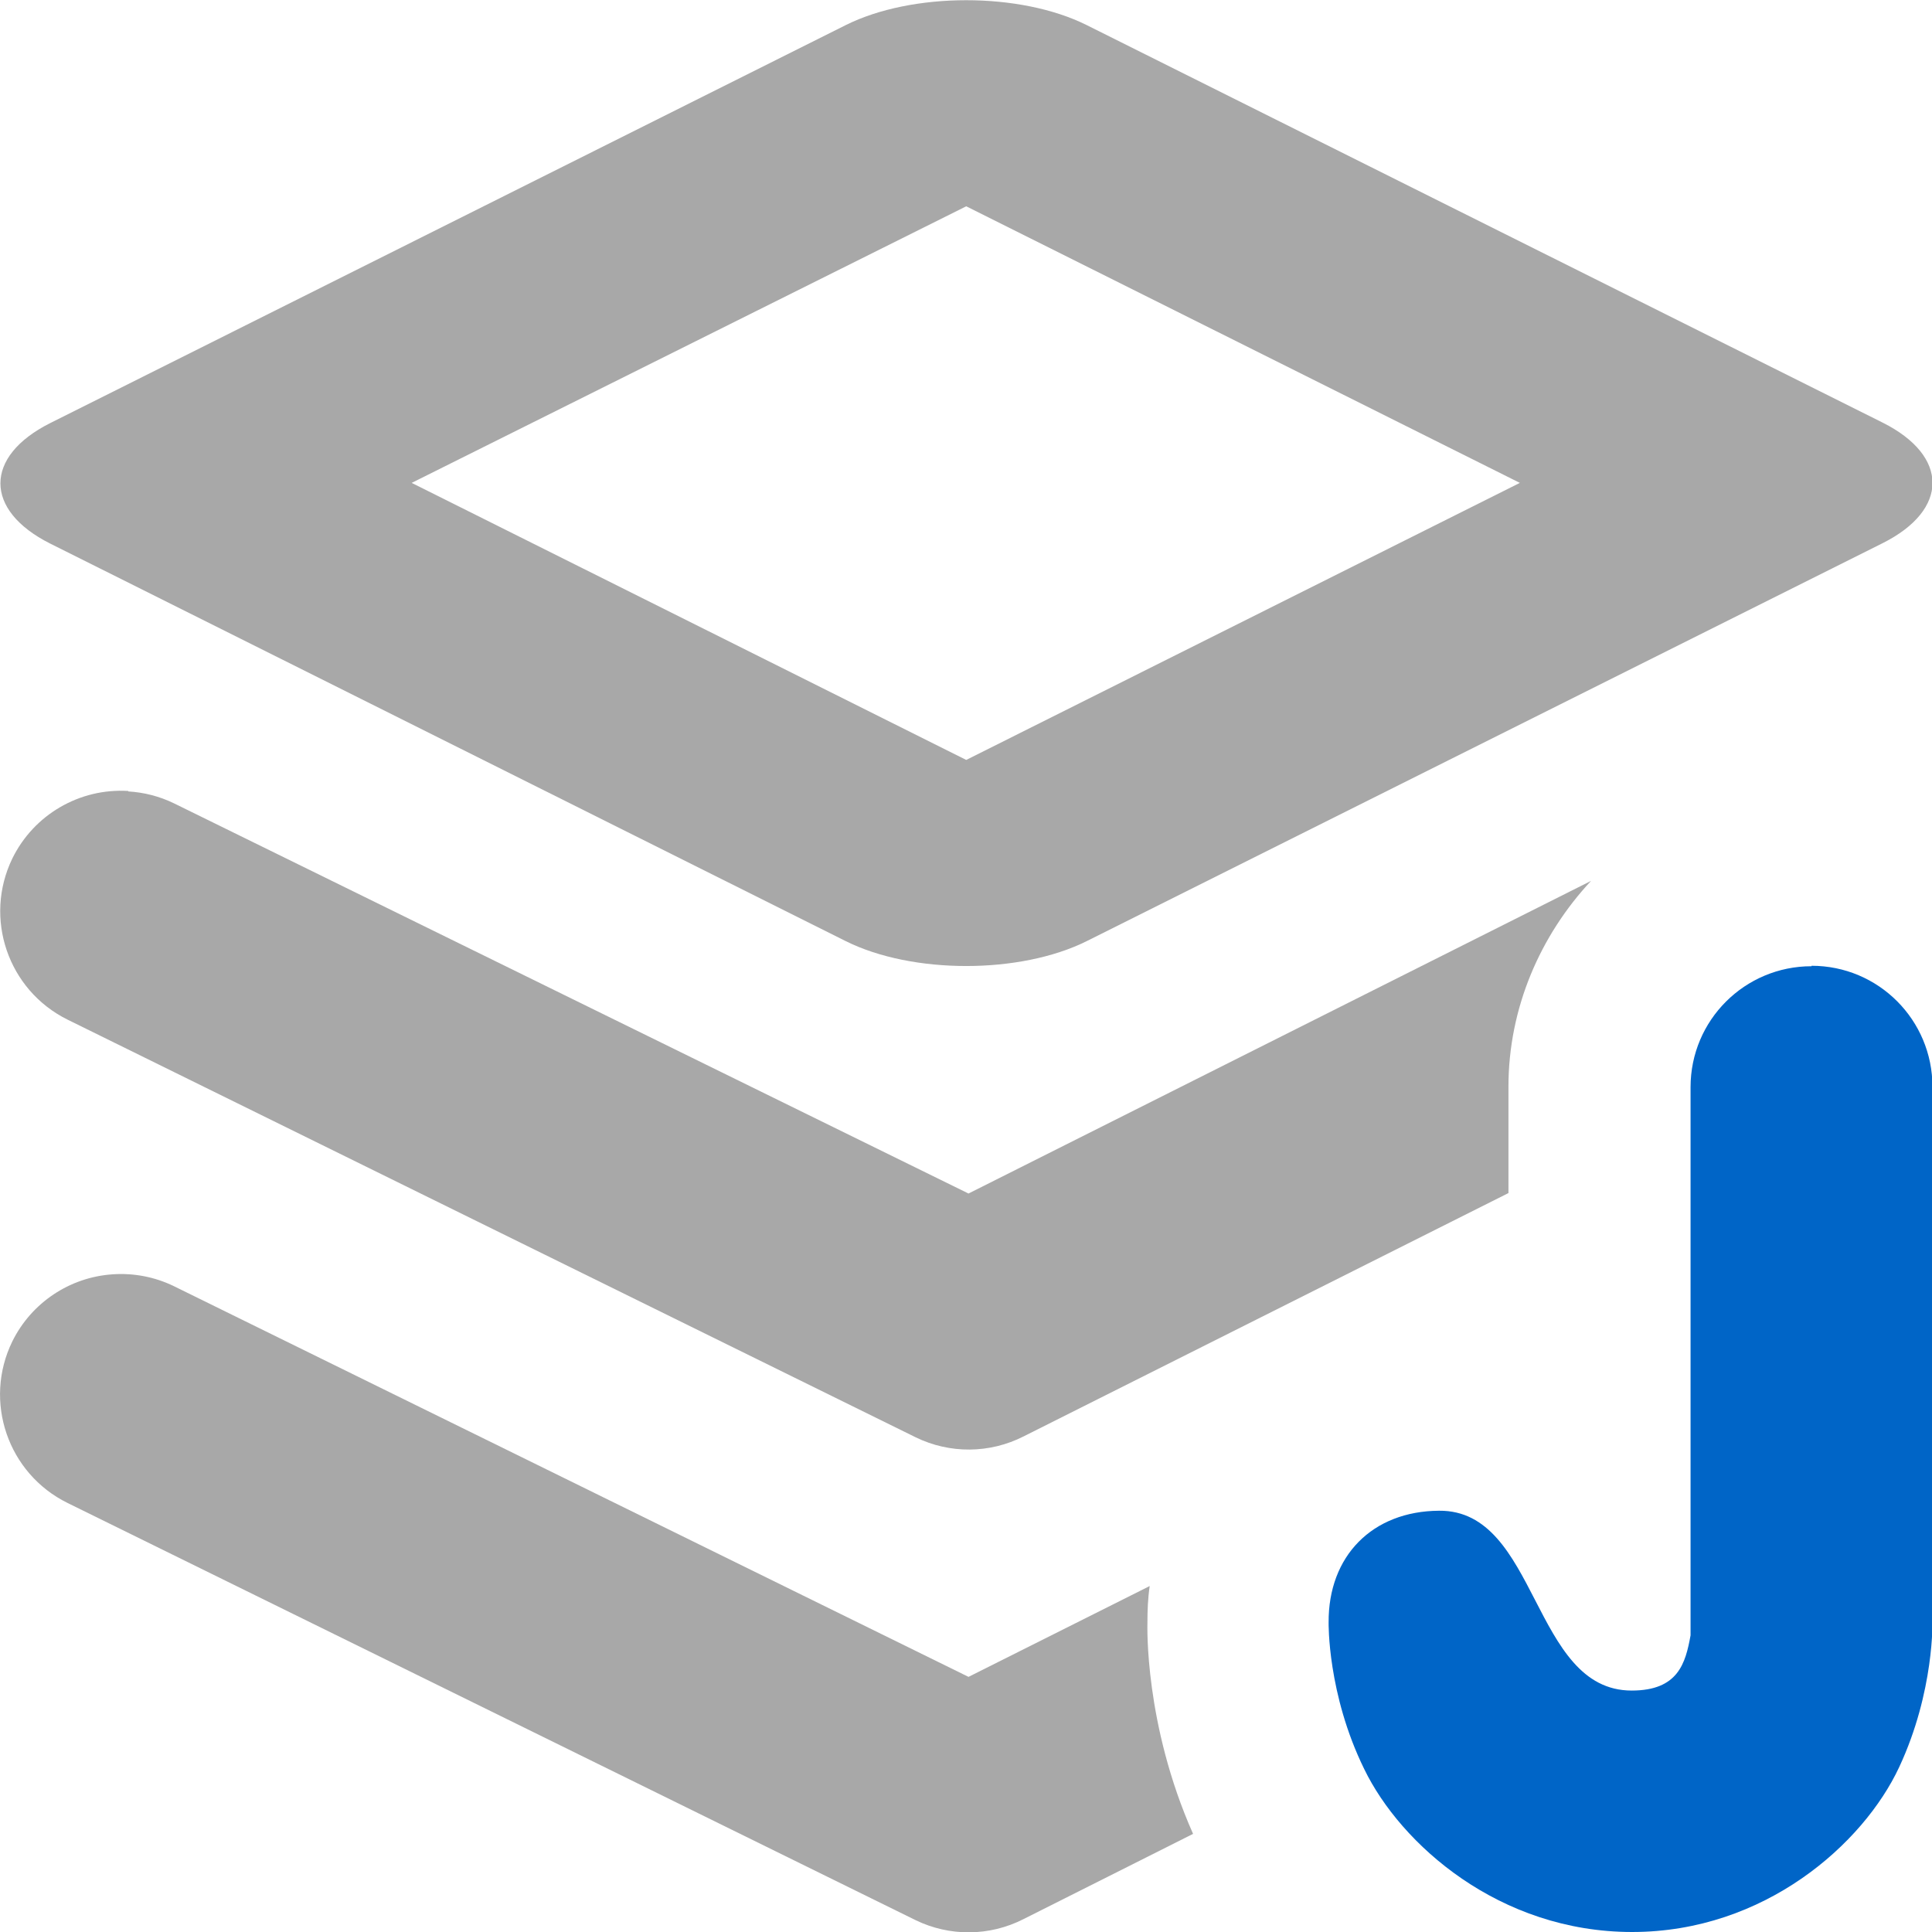
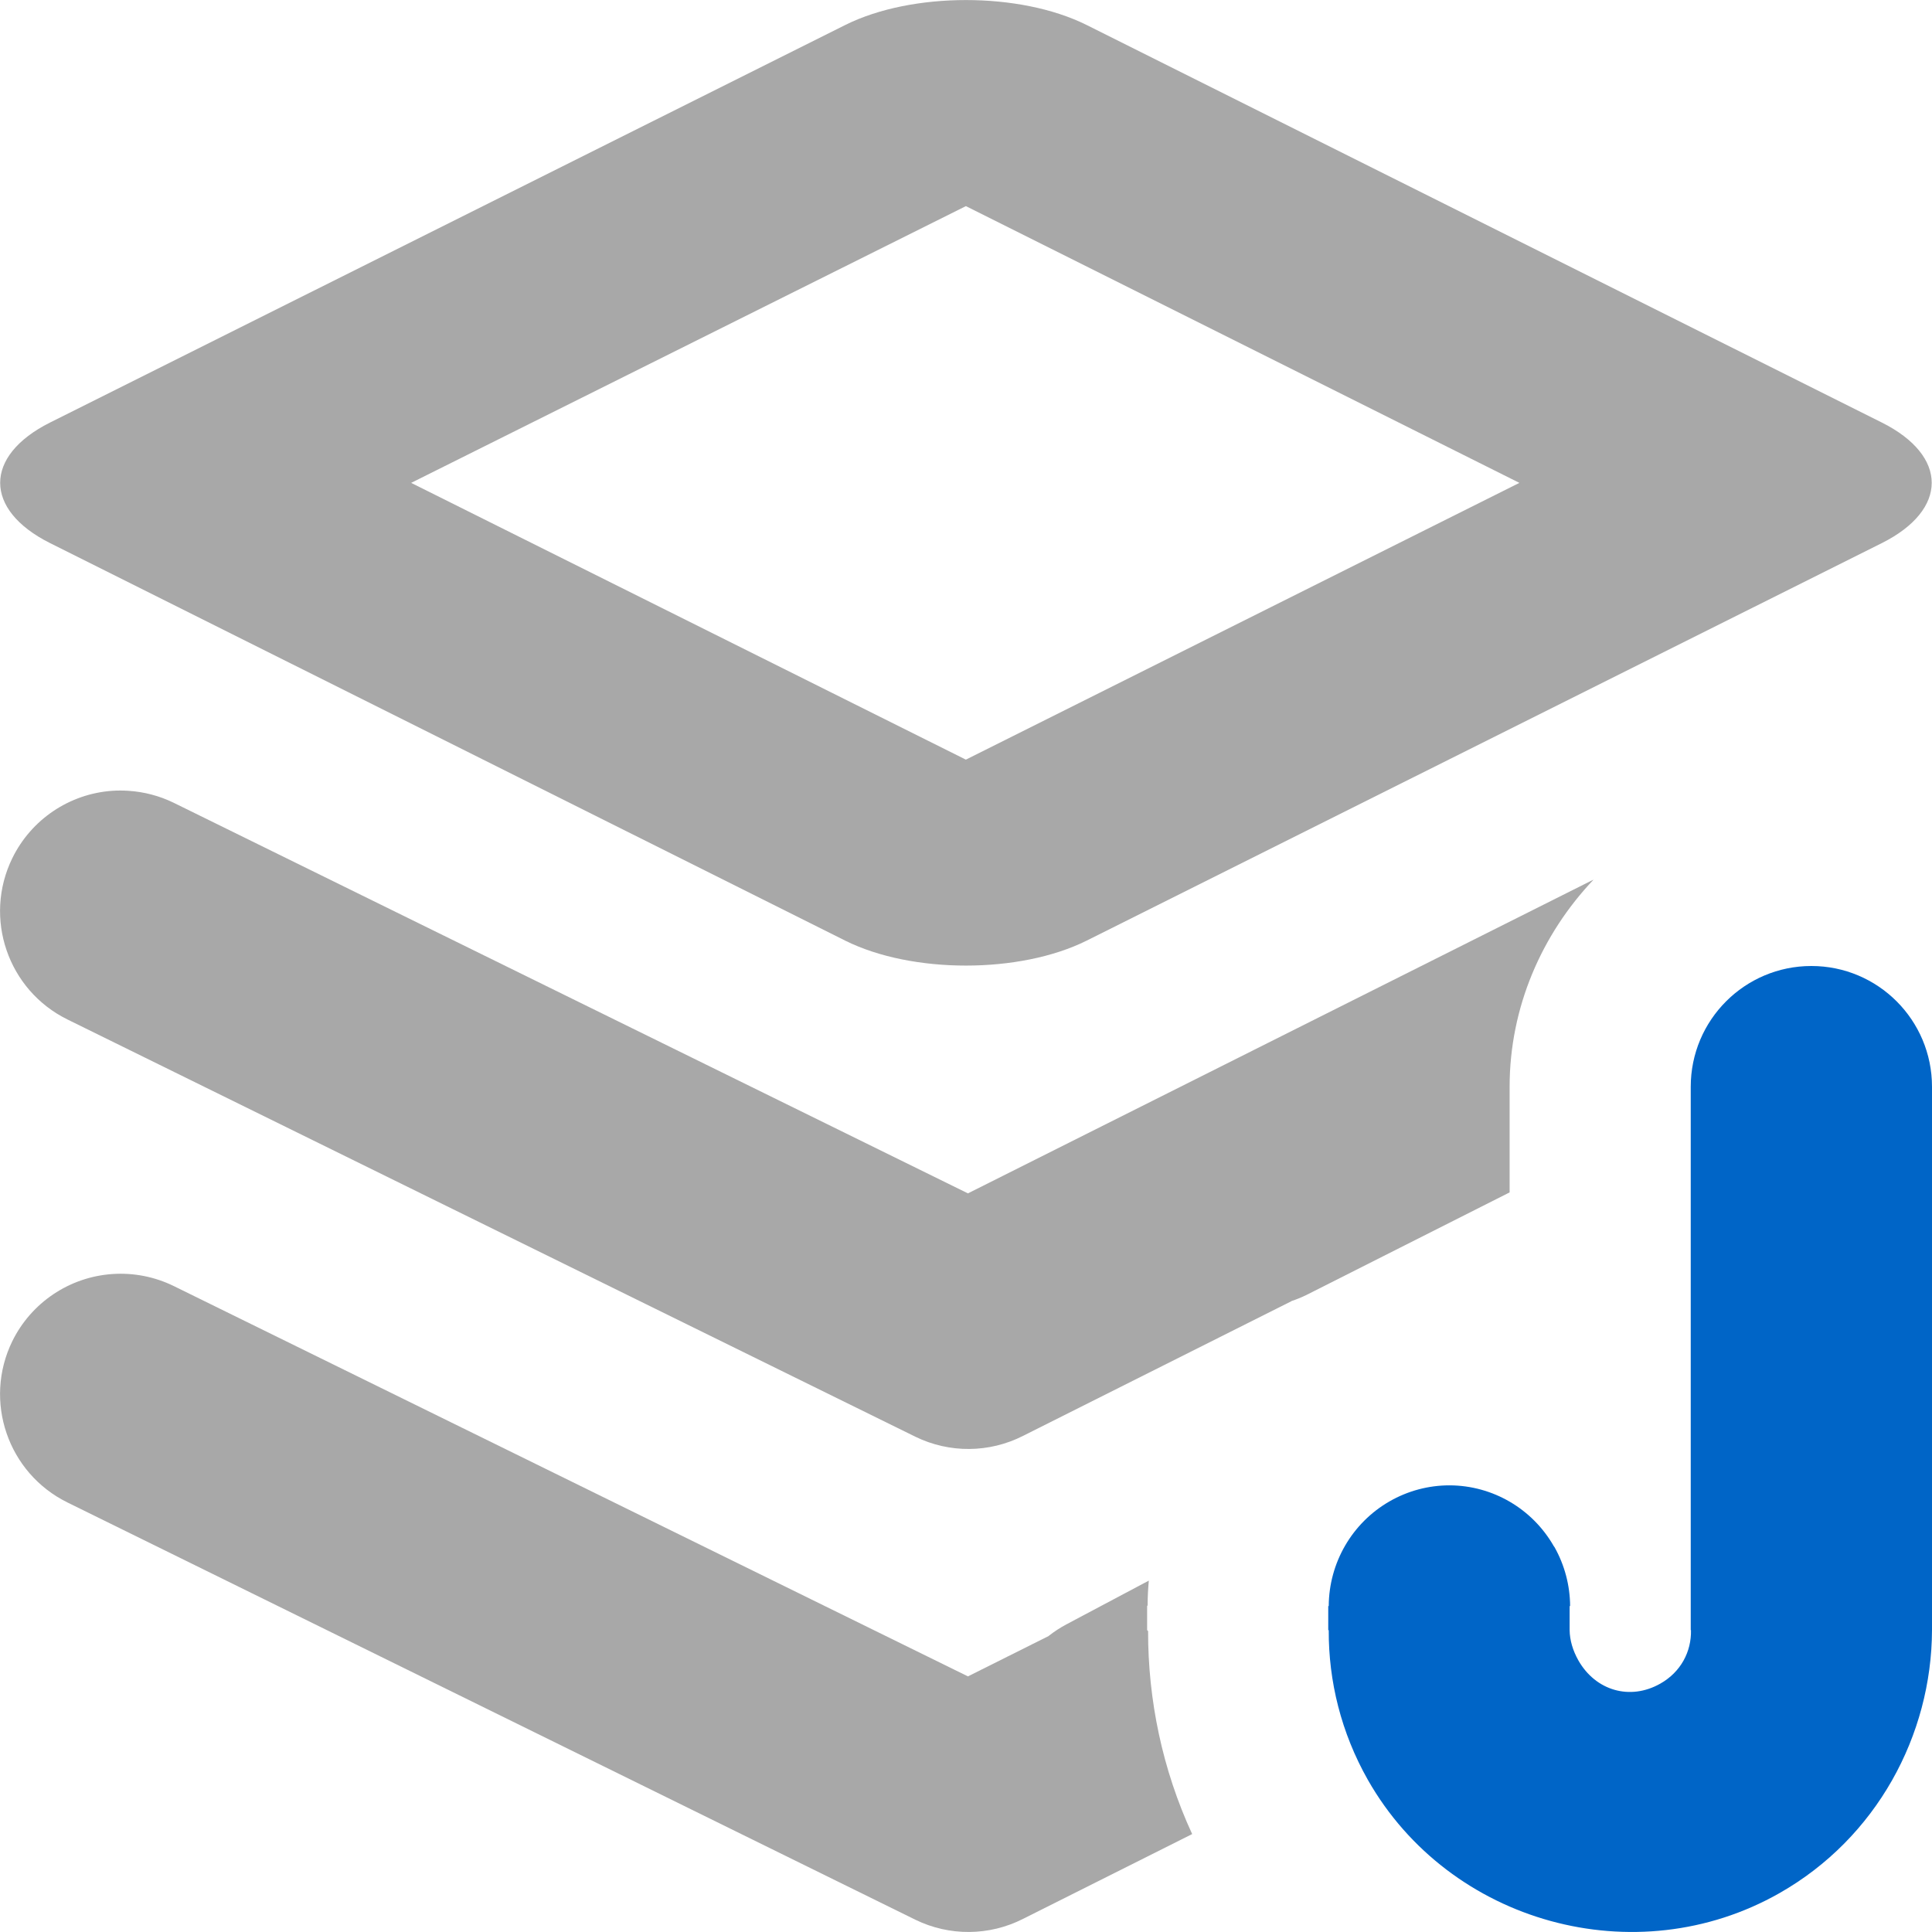
- <svg xmlns="http://www.w3.org/2000/svg" width="16" height="16" viewBox="0 0 4.233 4.233" version="1.1" id="svg1" xml:space="preserve">
-   <defs id="defs1" />
-   <g id="layer1">
-     <path style="baseline-shift:baseline;display:inline;overflow:visible;opacity:1;vector-effect:none;fill:#a8a8a8;stroke-width:0.919;stroke-linecap:round;stroke-linejoin:round;enable-background:accumulate;stop-color:#000000;stop-opacity:1" d="M 1.853,0.055 0.11,0.927 a 0.374,0.187 0 0 0 0,0.264 L 1.853,2.062 a 0.374,0.187 0 0 0 0.528,0 L 4.125,1.19 a 0.374,0.187 0 0 0 0,-0.264 L 2.381,0.055 a 0.374,0.187 0 0 0 -0.528,0 z M 2.117,0.452 3.33,1.058 2.117,1.665 0.902,1.058 Z" id="path1" />
-     <path id="path2" style="baseline-shift:baseline;display:inline;overflow:visible;opacity:1;vector-effect:none;fill:#a8a8a8;stroke-width:1;stroke-linecap:round;stroke-linejoin:round;enable-background:accumulate;stop-color:#000000;stop-opacity:1" d="M 0.247,2.792 A 0.265,0.265 0 0 0 0.027,2.939 0.265,0.265 0 0 0 0.148,3.293 L 2.006,4.207 a 0.265,0.265 0 0 0 0.236,-0.002 l 0.372,-0.187 C 2.507,3.777 2.514,3.561 2.514,3.556 c -1.7e-6,-0.027 0.001,-0.054 0.005,-0.081 L 2.122,3.674 0.381,2.818 A 0.265,0.265 0 0 0 0.247,2.792 Z" />
-     <path id="path2-4" style="baseline-shift:baseline;display:inline;overflow:visible;opacity:1;vector-effect:none;fill:#a8a8a8;stroke-width:1;stroke-linecap:round;stroke-linejoin:round;enable-background:accumulate;stop-color:#000000;stop-opacity:1" d="M 0.281,1.733 A 0.265,0.265 0 0 0 0.027,1.881 0.265,0.265 0 0 0 0.148,2.234 L 2.006,3.149 A 0.265,0.265 0 0 0 2.243,3.147 L 3.305,2.614 V 2.381 c -10e-8,-0.173 0.07,-0.332 0.181,-0.451 L 2.122,2.615 0.381,1.76 a 0.265,0.265 0 0 0 -0.1,-0.026 z" />
-     <path id="path1-8-0-5" style="baseline-shift:baseline;display:inline;overflow:visible;vector-effect:none;fill:#0065c7;fill-opacity:1;stroke-width:0.265;stroke-linecap:round;stroke-linejoin:round;enable-background:accumulate;stop-color:#000000" d="m 3.969,2.117 c -0.146,0 -0.265,0.118 -0.265,0.265 v 1.201 c -0.011,0.061 -0.027,0.121 -0.129,0.121 -0.219,0 -0.204,-0.396 -0.422,-0.394 -0.146,8.467e-4 -0.243,0.099 -0.242,0.245 0,0 -0.003,0.156 0.078,0.321 0.08,0.165 0.296,0.357 0.587,0.357 0.291,0 0.507,-0.194 0.585,-0.361 0.078,-0.167 0.073,-0.323 0.073,-0.323 -3.2e-6,-3.174e-4 5.5e-6,-7.143e-4 0,-0.001 8.7e-6,-8.73e-4 0,-0.002 0,-0.003 V 2.381 c 0,-0.146 -0.118,-0.265 -0.265,-0.265 z" />
-   </g>
+ <svg xmlns="http://www.w3.org/2000/svg" width="16" height="16" viewBox="0 0 16 16" fill="none" version="1.1" id="svg6">
+   <defs id="defs6" />
+   <path style="baseline-shift:baseline;display:inline;overflow:visible;vector-effect:none;fill:#a8a8a8;stroke-width:3.472;stroke-linecap:round;stroke-linejoin:round;enable-background:accumulate;stop-color:#000000" d="M 7.002,0.206 0.413,3.5 a 1.415,0.707 0 0 0 0,0.997 l 6.589,3.294 a 1.415,0.707 0 0 0 1.995,0 l 6.589,-3.294 a 1.415,0.707 0 0 0 0,-0.997 L 8.997,0.206 a 1.415,0.707 0 0 0 -1.995,0 z m 0.997,1.501 4.584,2.292 -4.584,2.292 -4.594,-2.292 z" id="path1" />
+   <path id="path2" style="baseline-shift:baseline;display:inline;overflow:visible;vector-effect:none;fill:#a8a8a8;stroke-width:3.78;stroke-linecap:round;stroke-linejoin:round;enable-background:accumulate;stop-color:#000000" d="M 0.93 10.551 A 1 1 0 0 0 0.102 11.107 A 1 1 0 0 0 0.559 12.443 L 7.58 15.898 A 1 1 0 0 0 8.473 15.891 L 9.873 15.189 C 9.625 14.652 9.507 14.075 9.508 13.508 A 1.499 1.5 0 0 1 9.5 13.5 L 9.5 13.301 A 1.499 1.5 0 0 1 9.504 13.295 C 9.504 13.226 9.508 13.158 9.514 13.09 L 8.83 13.453 A 1 1 0 0 0 8.686 13.547 A 1 1 0 0 0 8.684 13.549 L 8.016 13.883 L 1.438 10.65 A 1 1 0 0 0 0.93 10.551 z " />
+   <path id="path2-4" style="baseline-shift:baseline;display:inline;overflow:visible;vector-effect:none;fill:#a8a8a8;stroke-width:3.78;stroke-linecap:round;stroke-linejoin:round;enable-background:accumulate;stop-color:#000000" d="M 0.93 6.549 A 1 1 0 0 0 0.102 7.107 A 1 1 0 0 0 0.559 8.443 L 7.58 11.898 A 1 1 0 0 0 8.473 11.891 L 10.693 10.777 A 1 1 0 0 0 10.695 10.775 A 1 1 0 0 0 10.818 10.725 L 12.502 9.875 L 12.502 9 C 12.502 8.341 12.769 7.736 13.197 7.285 L 13.172 7.297 L 8.016 9.883 L 1.438 6.648 A 1 1 0 0 0 1.061 6.549 A 1 1 0 0 0 0.93 6.549 z " />
+   <path id="rect9" style="fill:#0065c7;fill-rule:evenodd;stroke-width:1" d="m 15.001,8 a 0.999,1 0 0 0 -0.999,1 v 4.5 h 0.002 c 0.004,0.178 -0.084,0.347 -0.254,0.443 -0.25,0.142 -0.536,0.059 -0.679,-0.193 -0.046,-0.082 -0.071,-0.167 -0.072,-0.25 V 13.301 h 0.004 a 0.999,1.004 0 0 0 -0.129,-0.488 l -0.006,-0.008 A 0.999,1.004 0 0 0 12.005,12.301 0.999,1.004 0 0 0 11.507,12.434 0.999,1.004 0 0 0 11.004,13.301 h -0.004 v 0.199 h 0.004 c -0.002,0.423 0.103,0.85 0.324,1.24 0.676,1.189 2.22,1.614 3.409,0.938 C 15.541,15.221 15.997,14.371 16,13.5 V 9 a 0.999,1 0 0 0 -0.999,-1 z" />
+   <g id="g1" transform="translate(5.653563,-0.6504099)" />
</svg>
